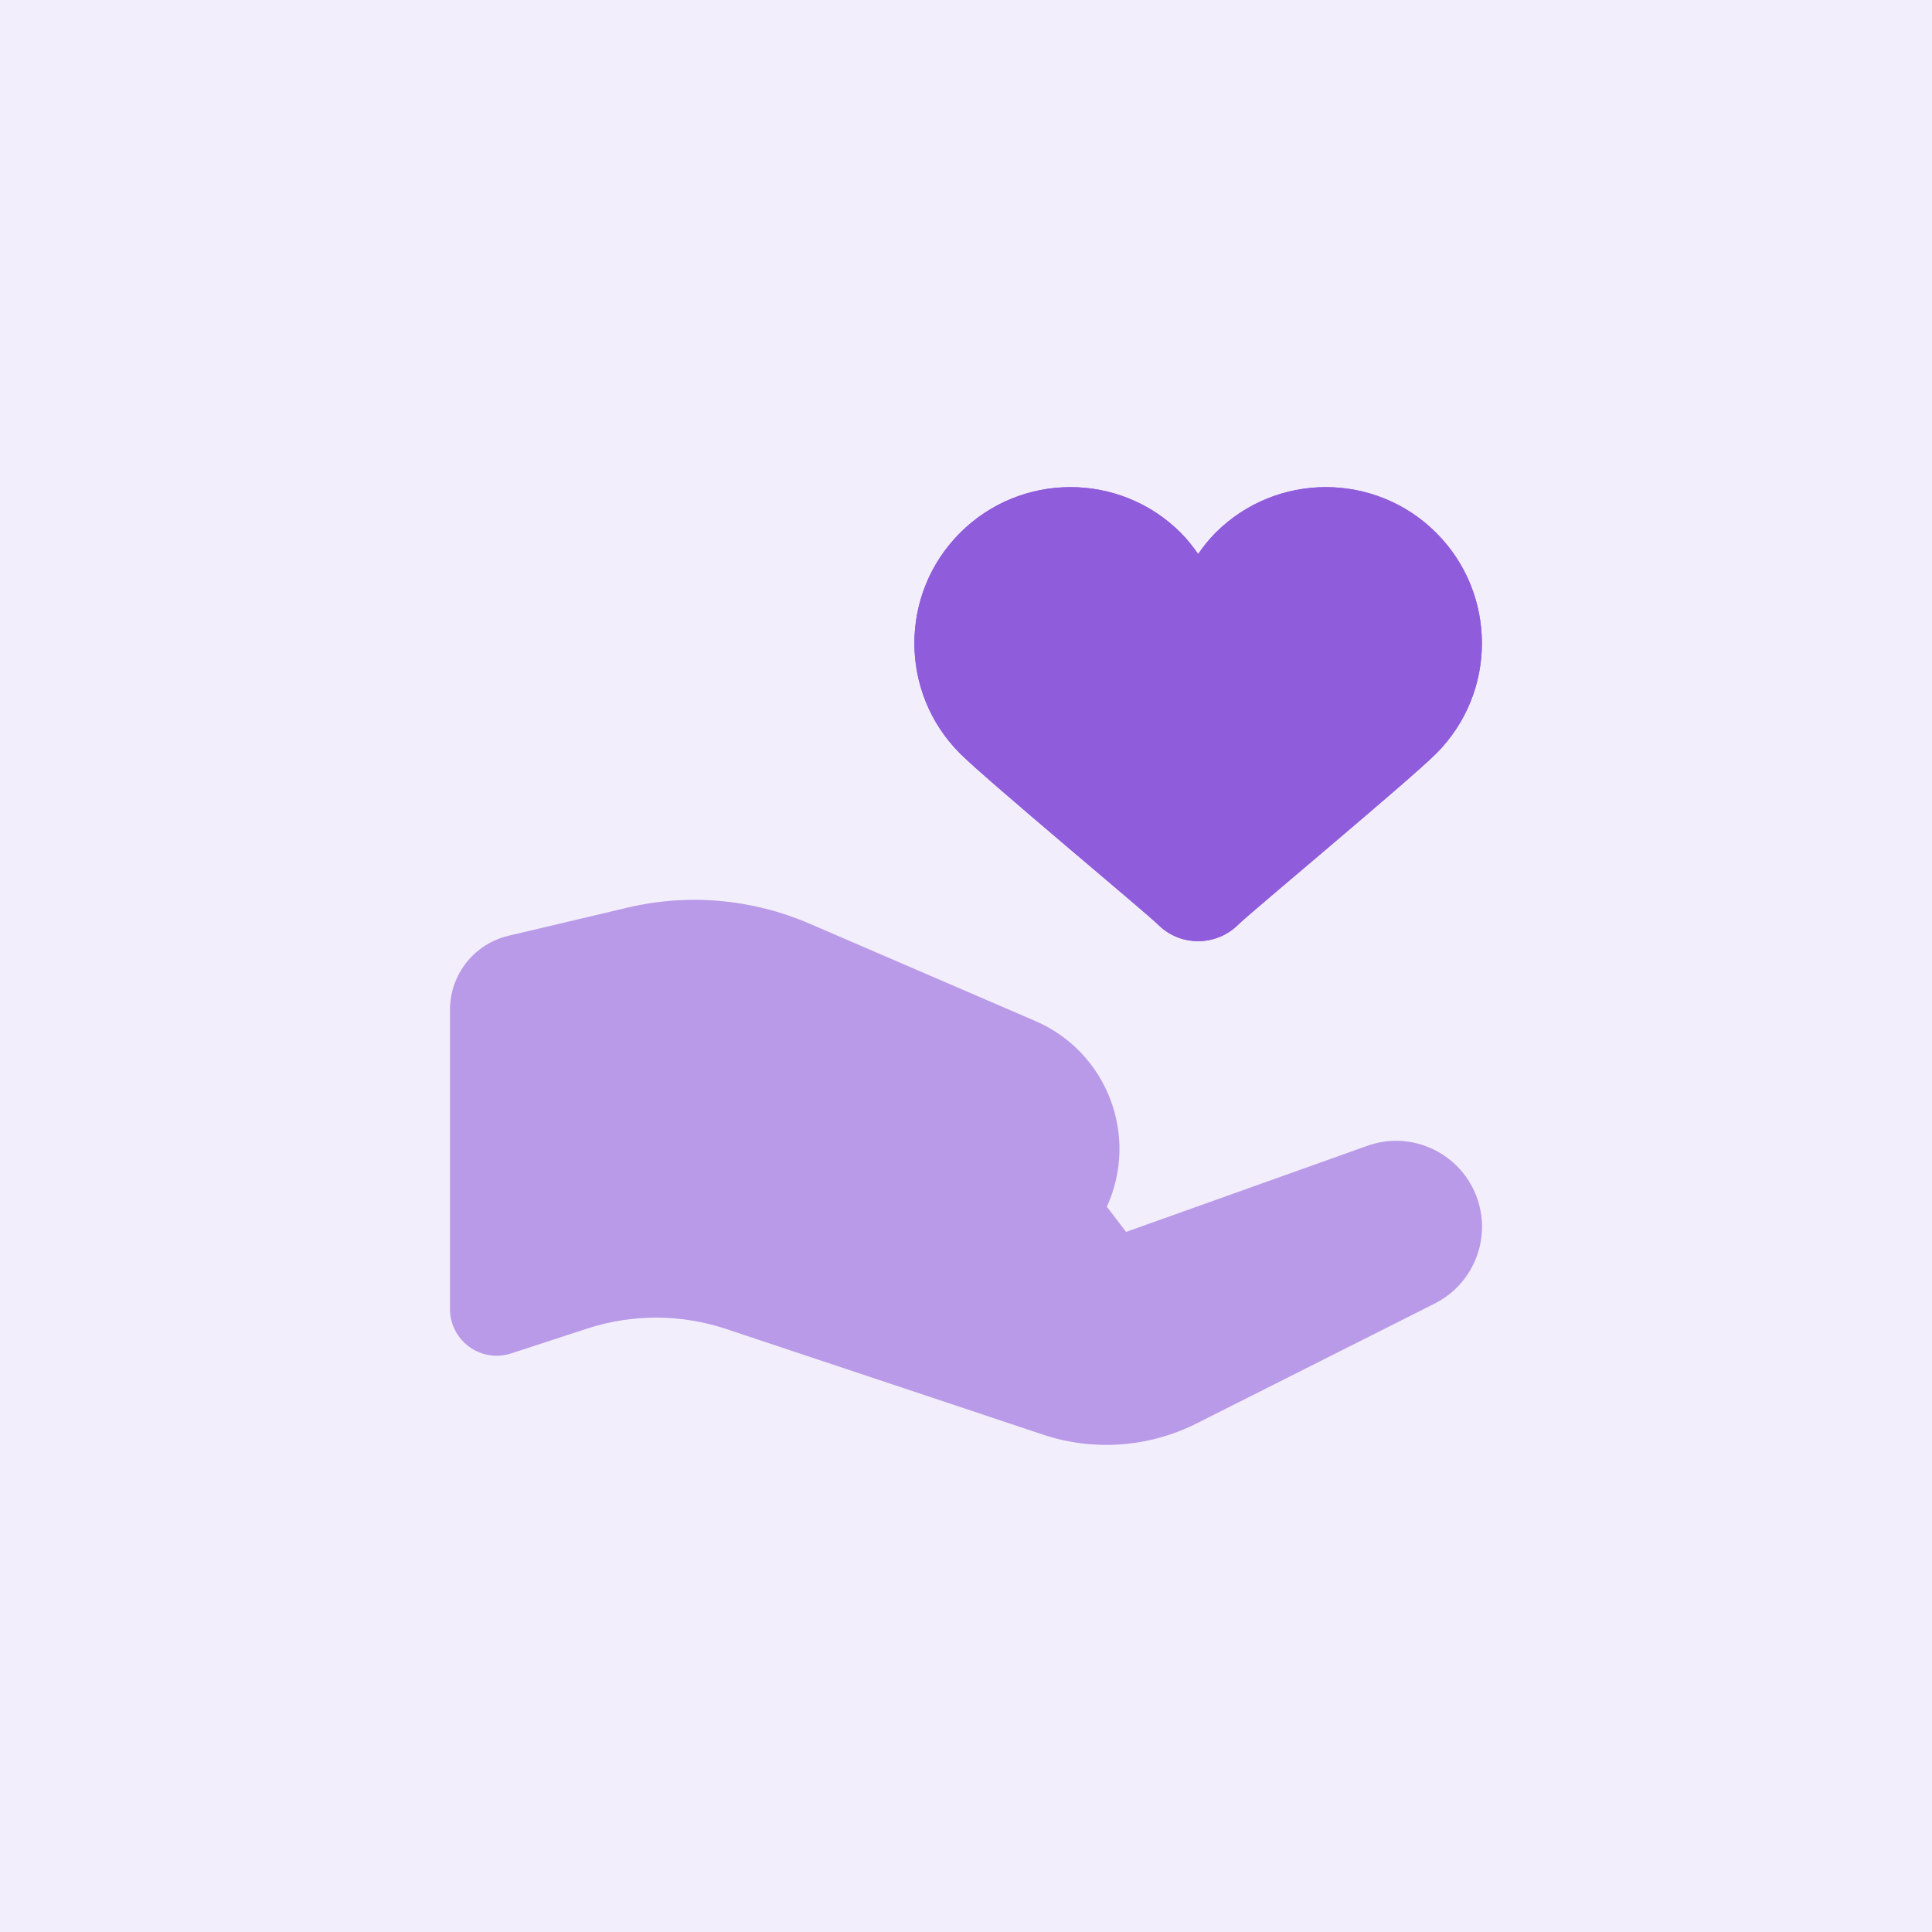
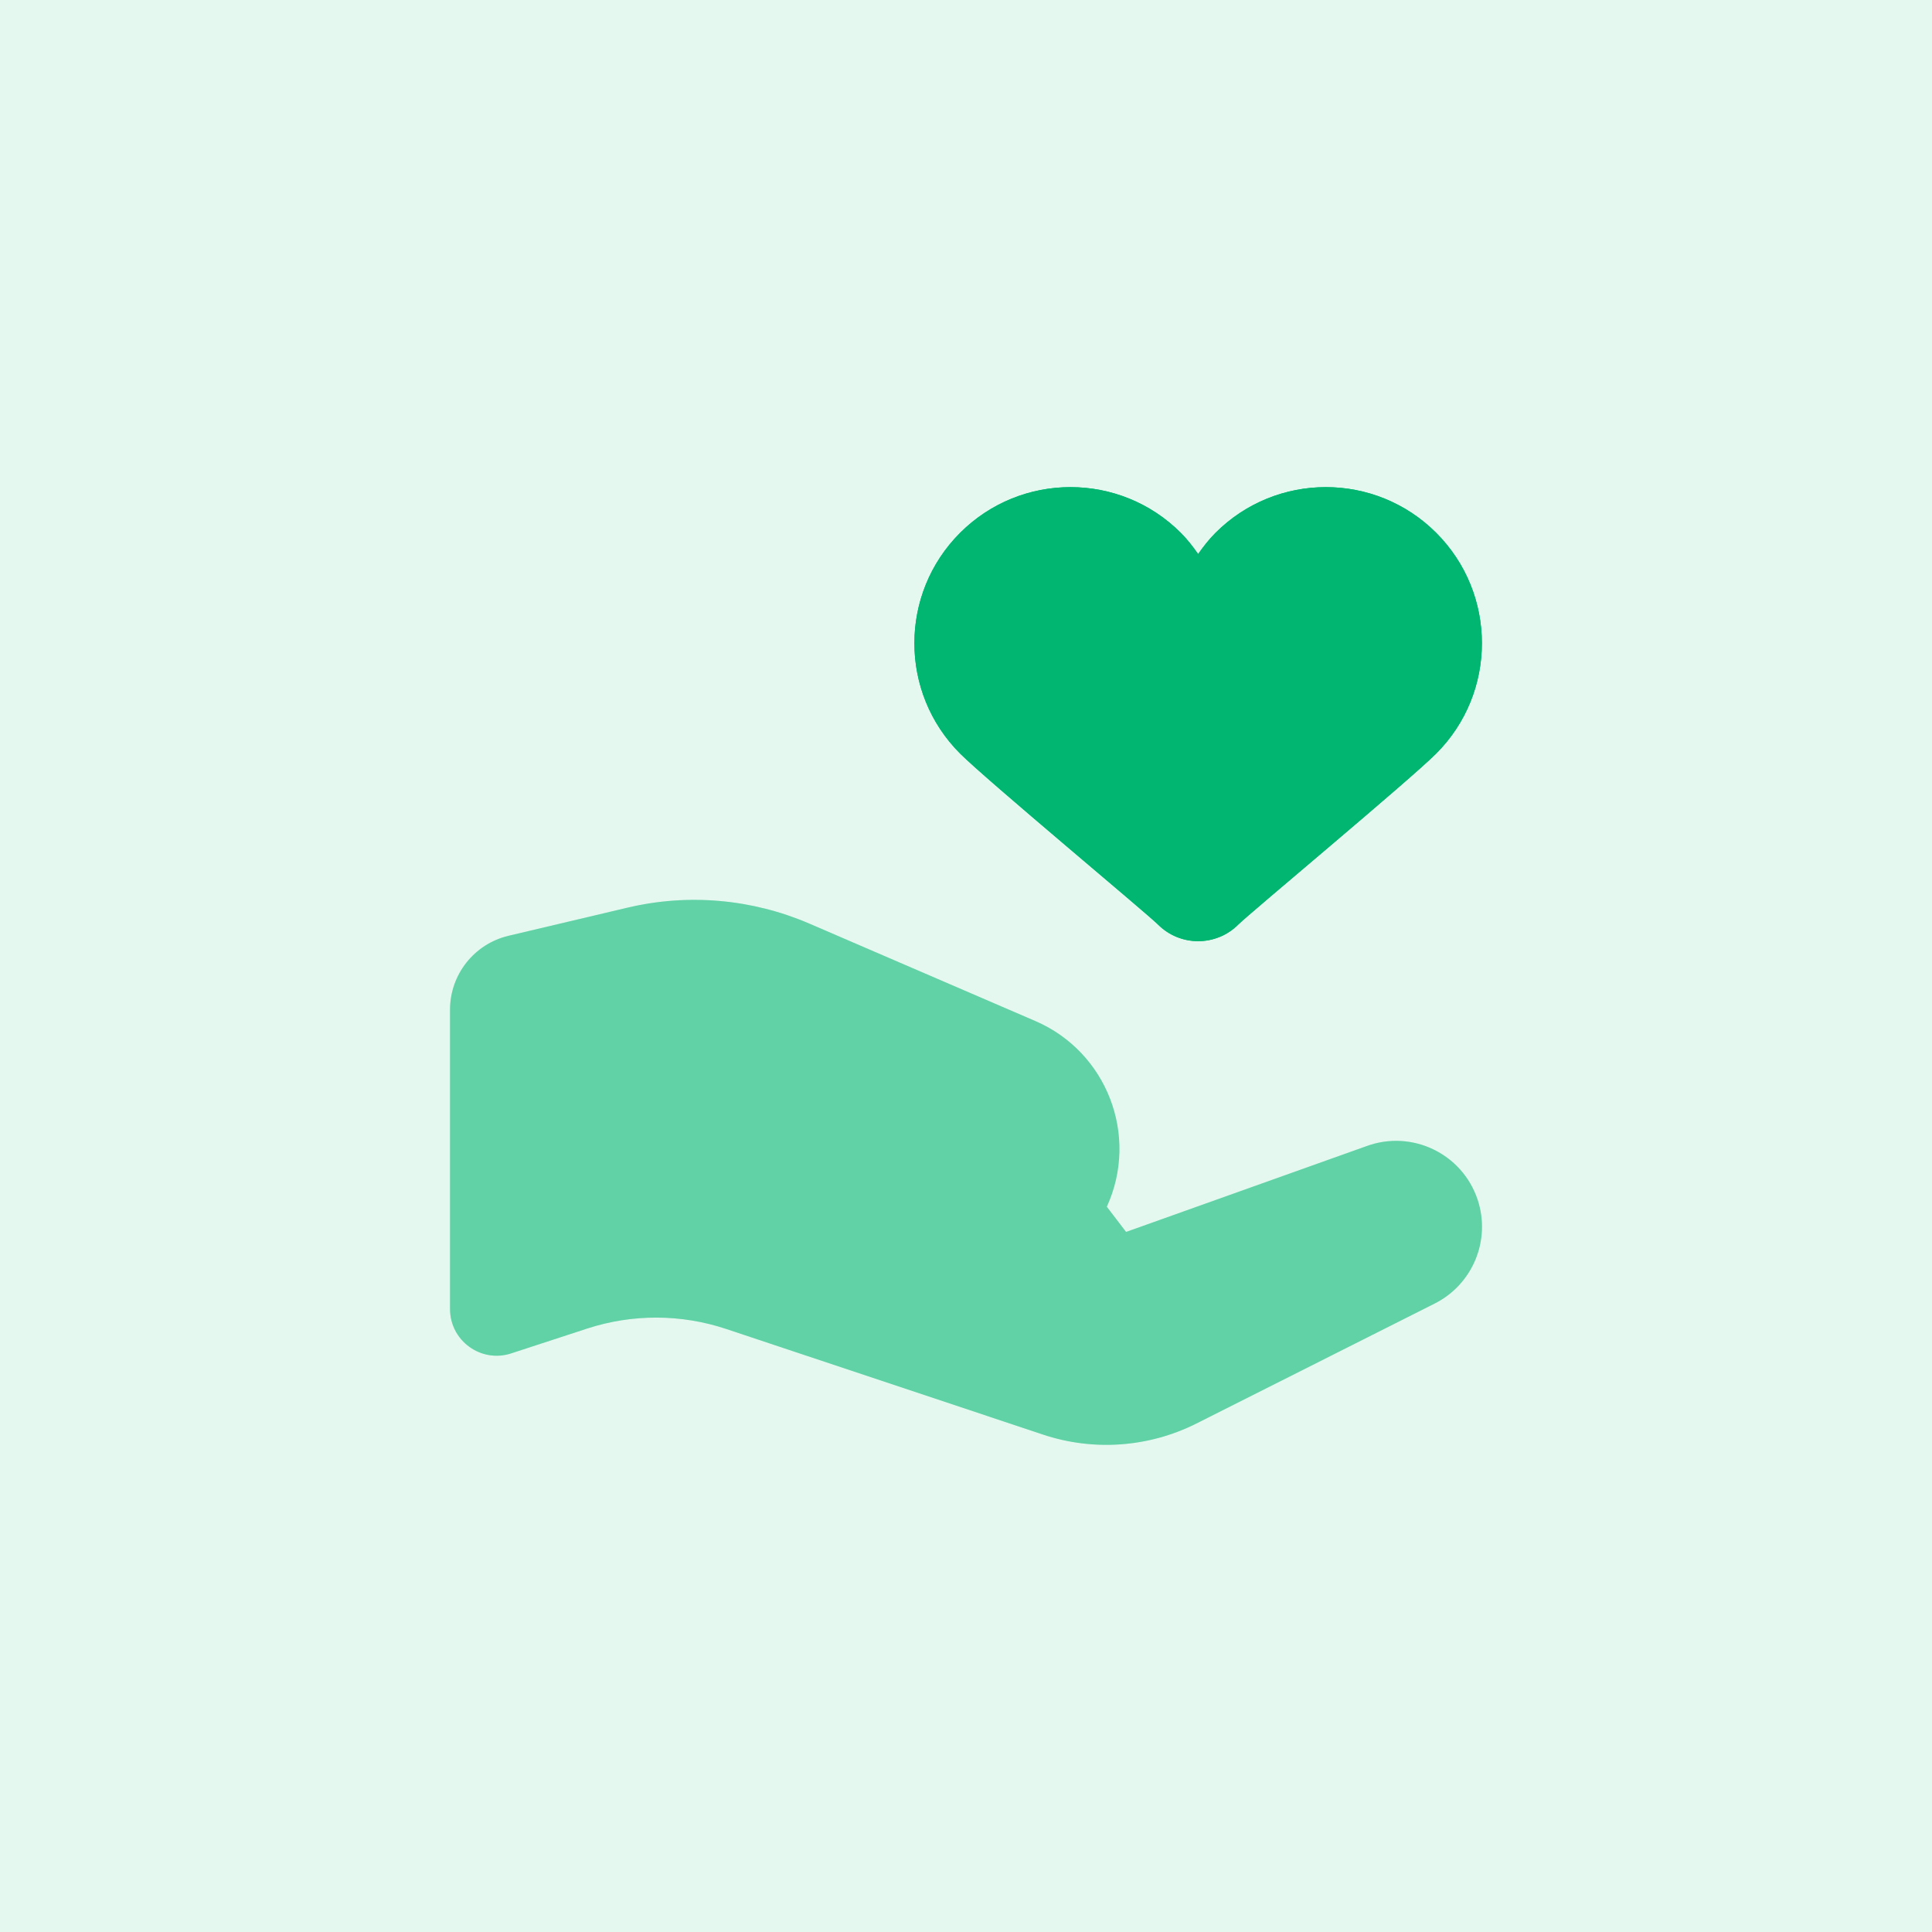
<svg xmlns="http://www.w3.org/2000/svg" width="60" height="60" viewBox="0 0 60 60" fill="none">
-   <rect width="60" height="60" fill="#F3EEFB" />
-   <path opacity="0.35" d="M13.976 40.653V31.358C13.976 30.265 14.727 29.315 15.791 29.062L19.484 28.189C21.372 27.741 23.354 27.916 25.136 28.684L32.152 31.709C34.378 32.669 35.381 35.271 34.373 37.476L34.971 38.259L42.427 35.598C43.842 35.072 45.41 35.824 45.888 37.255C46.307 38.514 45.737 39.89 44.55 40.485L37.142 44.215C35.666 44.952 33.958 45.074 32.393 44.553L22.555 41.273C21.152 40.805 19.638 40.802 18.233 41.26L15.874 42.031C14.939 42.337 13.976 41.639 13.976 40.653Z" fill="#8F5CDB" />
-   <path d="M29.816 23.402C30.638 24.224 35.617 28.366 35.963 28.713C36.307 29.057 36.758 29.229 37.209 29.229C37.661 29.229 38.111 29.057 38.456 28.713C38.802 28.366 43.781 24.226 44.603 23.402C46.495 21.51 46.495 18.44 44.603 16.548C42.71 14.655 39.64 14.655 37.748 16.548C37.543 16.753 37.37 16.977 37.209 17.206C37.049 16.977 36.876 16.753 36.671 16.548C34.779 14.655 31.709 14.655 29.816 16.548C27.924 18.44 27.924 21.51 29.816 23.402Z" fill="#8F5CDB" />
-   <path opacity="0.35" d="M13.976 40.653V31.358C13.976 30.265 14.727 29.315 15.791 29.062L19.484 28.189C21.372 27.741 23.354 27.916 25.136 28.684L32.152 31.709C34.378 32.669 35.381 35.271 34.373 37.476L34.971 38.259L42.427 35.598C43.842 35.072 45.41 35.824 45.888 37.255C46.307 38.514 45.737 39.89 44.55 40.485L37.142 44.215C35.666 44.952 33.958 45.074 32.393 44.553L22.555 41.273C21.152 40.805 19.638 40.802 18.233 41.26L15.874 42.031C14.939 42.337 13.976 41.639 13.976 40.653Z" fill="#8F5CDB" />
-   <path d="M29.816 23.402C30.638 24.224 35.617 28.366 35.963 28.713C36.307 29.057 36.758 29.229 37.209 29.229C37.661 29.229 38.111 29.057 38.456 28.713C38.802 28.366 43.781 24.226 44.603 23.402C46.495 21.51 46.495 18.44 44.603 16.548C42.71 14.655 39.64 14.655 37.748 16.548C37.543 16.753 37.37 16.977 37.209 17.206C37.049 16.977 36.876 16.753 36.671 16.548C34.779 14.655 31.709 14.655 29.816 16.548C27.924 18.44 27.924 21.51 29.816 23.402Z" fill="#8F5CDB" />
+   <rect width="60" height="60" fill="#E5F8F0" />
+   <path opacity="0.35" d="M13.976 40.653V31.358C13.976 30.265 14.727 29.315 15.791 29.062L19.484 28.189C21.372 27.741 23.354 27.916 25.136 28.684L32.152 31.709C34.378 32.669 35.381 35.271 34.373 37.476L34.971 38.259L42.427 35.598C43.842 35.072 45.41 35.824 45.888 37.255C46.307 38.514 45.737 39.89 44.55 40.485L37.142 44.215C35.666 44.952 33.958 45.074 32.393 44.553L22.555 41.273C21.152 40.805 19.638 40.802 18.233 41.26L15.874 42.031C14.939 42.337 13.976 41.639 13.976 40.653Z" fill="#00b671" />
+   <path d="M29.816 23.402C30.638 24.224 35.617 28.366 35.963 28.713C36.307 29.057 36.758 29.229 37.209 29.229C37.661 29.229 38.111 29.057 38.456 28.713C38.802 28.366 43.781 24.226 44.603 23.402C46.495 21.51 46.495 18.44 44.603 16.548C42.71 14.655 39.64 14.655 37.748 16.548C37.543 16.753 37.37 16.977 37.209 17.206C37.049 16.977 36.876 16.753 36.671 16.548C34.779 14.655 31.709 14.655 29.816 16.548C27.924 18.44 27.924 21.51 29.816 23.402Z" fill="#00b671" />
+   <path opacity="0.35" d="M13.976 40.653V31.358C13.976 30.265 14.727 29.315 15.791 29.062L19.484 28.189C21.372 27.741 23.354 27.916 25.136 28.684L32.152 31.709C34.378 32.669 35.381 35.271 34.373 37.476L34.971 38.259L42.427 35.598C43.842 35.072 45.41 35.824 45.888 37.255C46.307 38.514 45.737 39.89 44.55 40.485L37.142 44.215C35.666 44.952 33.958 45.074 32.393 44.553L22.555 41.273C21.152 40.805 19.638 40.802 18.233 41.26L15.874 42.031C14.939 42.337 13.976 41.639 13.976 40.653Z" fill="#00b671" />
+   <path d="M29.816 23.402C30.638 24.224 35.617 28.366 35.963 28.713C36.307 29.057 36.758 29.229 37.209 29.229C37.661 29.229 38.111 29.057 38.456 28.713C38.802 28.366 43.781 24.226 44.603 23.402C46.495 21.51 46.495 18.44 44.603 16.548C42.71 14.655 39.64 14.655 37.748 16.548C37.543 16.753 37.37 16.977 37.209 17.206C37.049 16.977 36.876 16.753 36.671 16.548C34.779 14.655 31.709 14.655 29.816 16.548C27.924 18.44 27.924 21.51 29.816 23.402Z" fill="#00b671" />
</svg>
